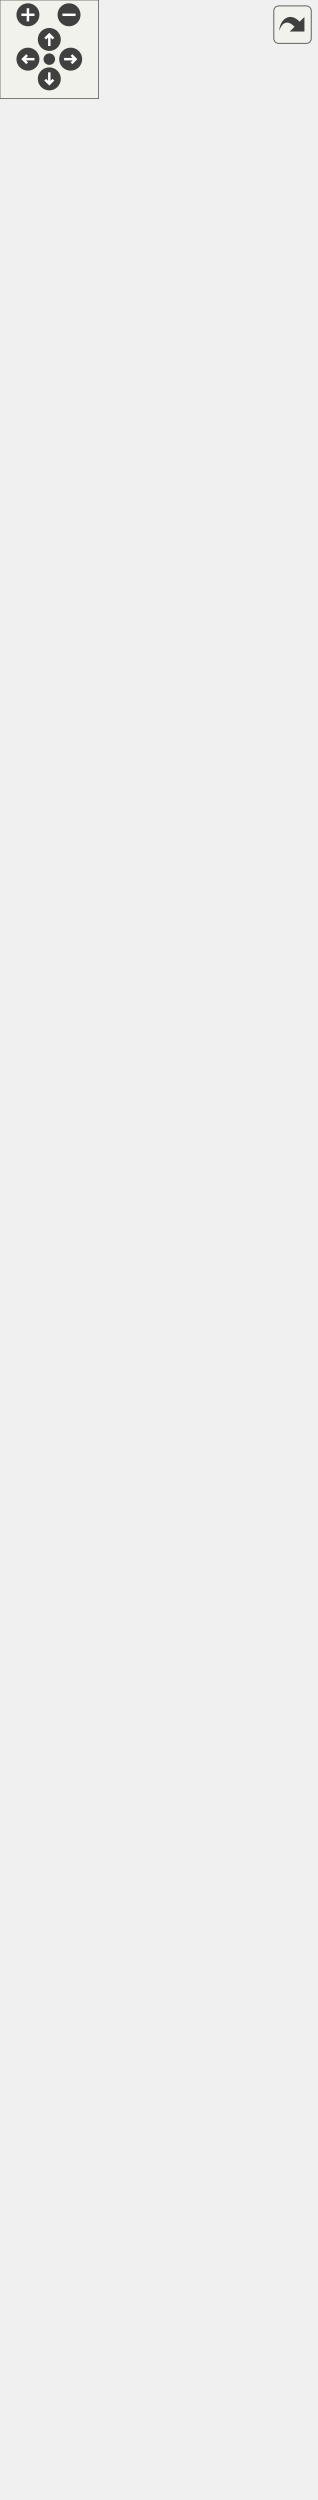
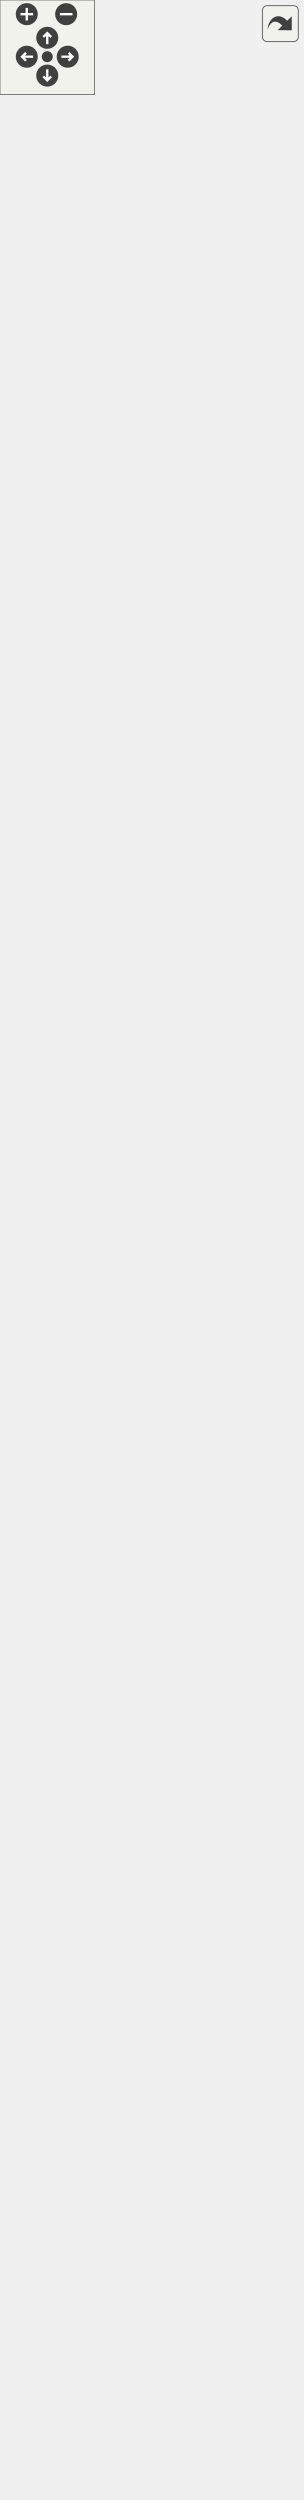
<svg xmlns="http://www.w3.org/2000/svg" xmlns:xlink="http://www.w3.org/1999/xlink" id="main" version="1.1" xml:space="preserve">
  <style type="text/css">
.edge:hover path { stroke: red; }
.edge:hover polygon { stroke: red; fill: red; }
</style>
  <defs>
    <circle id="rim" cx="0" cy="0" r="7" />
    <circle id="rim2" cx="0" cy="0" r="3.5" />
    <g id="zoomPlus">
      <use xlink:href="#rim" fill="#404040">
        <set attributeName="fill" to="#808080" begin="zoomplus.mouseover" end="zoomplus.mouseout" />
      </use>
      <path d="M-4,0h8M0,-4v8" fill="none" stroke="white" stroke-width="1.5" pointer-events="none" />
    </g>
    <g id="zoomMin">
      <use xlink:href="#rim" fill="#404040">
        <set attributeName="fill" to="#808080" begin="zoomminus.mouseover" end="zoomminus.mouseout" />
      </use>
      <path d="M-4,0h8" fill="none" stroke="white" stroke-width="1.5" pointer-events="none" />
    </g>
    <g id="dirArrow">
      <path fill="none" stroke="white" stroke-width="1.5" d="M0,-3.0v7 M-2.5,-0.5L0,-3.0L2.5,-0.5" />
    </g>
    <g id="resetDef">
      <use xlink:href="#rim2" fill="#404040">
        <set attributeName="fill" to="#808080" begin="reset.mouseover" end="reset.mouseout" />
      </use>
    </g>
  </defs>
  <svg id="graph" class="graph">
    <g id="viewport">
      <g id="node1" class="node">
        <g id="a_node1">
          <a xlink:title="Short class definition.">
            <polygon fill="#bfbfbf" stroke="black" points="0,-0.5 0,-431.5 192,-431.5 192,-0.5 0,-0.5" />
            <text text-anchor="start" x="8" y="-419.5" font-family="Helvetica,sans-Serif" font-size="10.00">Kratos::KratosConstitutive</text>
            <text text-anchor="middle" x="96" y="-408.5" font-family="Helvetica,sans-Serif" font-size="10.00">ModelsApplication</text>
            <polyline fill="none" stroke="black" points="0,-401.5 192,-401.5 " />
            <text text-anchor="middle" x="96" y="-389.5" font-family="Helvetica,sans-Serif" font-size="10.00"> </text>
            <polyline fill="none" stroke="black" points="0,-382.5 192,-382.5 " />
            <text text-anchor="start" x="8" y="-370.5" font-family="Helvetica,sans-Serif" font-size="10.00">+ KRATOS_CLASS_POINTER</text>
            <text text-anchor="start" x="8" y="-359.5" font-family="Helvetica,sans-Serif" font-size="10.00">_DEFINITION()</text>
            <text text-anchor="start" x="8" y="-348.5" font-family="Helvetica,sans-Serif" font-size="10.00">+ KratosConstitutiveModels</text>
            <text text-anchor="start" x="8" y="-337.5" font-family="Helvetica,sans-Serif" font-size="10.00">Application()</text>
            <text text-anchor="start" x="8" y="-326.5" font-family="Helvetica,sans-Serif" font-size="10.00">+ ~KratosConstitutiveModels</text>
            <text text-anchor="start" x="8" y="-315.5" font-family="Helvetica,sans-Serif" font-size="10.00">Application()</text>
            <text text-anchor="start" x="8" y="-304.5" font-family="Helvetica,sans-Serif" font-size="10.00">+ Register()</text>
            <text text-anchor="start" x="8" y="-293.5" font-family="Helvetica,sans-Serif" font-size="10.00">+ Info()</text>
            <text text-anchor="start" x="8" y="-282.5" font-family="Helvetica,sans-Serif" font-size="10.00">+ PrintInfo()</text>
            <text text-anchor="start" x="8" y="-271.5" font-family="Helvetica,sans-Serif" font-size="10.00">+ PrintData()</text>
            <text text-anchor="start" x="8" y="-260.5" font-family="Helvetica,sans-Serif" font-size="10.00">* mSmallStrain3DLaw</text>
            <text text-anchor="start" x="8" y="-249.5" font-family="Helvetica,sans-Serif" font-size="10.00">* mSmallStrainOrthotropic3DLaw</text>
            <text text-anchor="start" x="8" y="-238.5" font-family="Helvetica,sans-Serif" font-size="10.00">* mSmallStrainPlaneStrain2DLaw</text>
            <text text-anchor="start" x="8" y="-227.5" font-family="Helvetica,sans-Serif" font-size="10.00">* mSmallStrainPlaneStress2DLaw</text>
            <text text-anchor="start" x="8" y="-216.5" font-family="Helvetica,sans-Serif" font-size="10.00">* mSmallStrainAxisymmetric2DLaw</text>
            <text text-anchor="start" x="8" y="-205.5" font-family="Helvetica,sans-Serif" font-size="10.00">* mLargeStrain3DLaw</text>
            <text text-anchor="start" x="8" y="-194.5" font-family="Helvetica,sans-Serif" font-size="10.00">* mLargeStrainPlaneStrain2DLaw</text>
            <text text-anchor="start" x="8" y="-183.5" font-family="Helvetica,sans-Serif" font-size="10.00">* mLargeStrainAxisymmetric2DLaw</text>
            <text text-anchor="start" x="8" y="-172.5" font-family="Helvetica,sans-Serif" font-size="10.00">* mStrainRate3DLaw</text>
            <text text-anchor="start" x="8" y="-161.5" font-family="Helvetica,sans-Serif" font-size="10.00">* mStrainRatePlaneStrain2DLaw</text>
            <text text-anchor="start" x="8" y="-150.5" font-family="Helvetica,sans-Serif" font-size="10.00">and 45 more...</text>
            <text text-anchor="start" x="8" y="-139.5" font-family="Helvetica,sans-Serif" font-size="10.00">* KRATOS_CLASS_POINTER</text>
            <text text-anchor="start" x="8" y="-128.5" font-family="Helvetica,sans-Serif" font-size="10.00">_DEFINITION()</text>
            <text text-anchor="start" x="8" y="-117.5" font-family="Helvetica,sans-Serif" font-size="10.00">* KratosConstitutiveModels</text>
            <text text-anchor="start" x="8" y="-106.5" font-family="Helvetica,sans-Serif" font-size="10.00">Application()</text>
            <text text-anchor="start" x="8" y="-95.5" font-family="Helvetica,sans-Serif" font-size="10.00">* ~KratosConstitutiveModels</text>
            <text text-anchor="start" x="8" y="-84.5" font-family="Helvetica,sans-Serif" font-size="10.00">Application()</text>
            <text text-anchor="start" x="8" y="-73.5" font-family="Helvetica,sans-Serif" font-size="10.00">* Register()</text>
            <text text-anchor="start" x="8" y="-62.5" font-family="Helvetica,sans-Serif" font-size="10.00">* Info()</text>
            <text text-anchor="start" x="8" y="-51.5" font-family="Helvetica,sans-Serif" font-size="10.00">* PrintInfo()</text>
            <text text-anchor="start" x="8" y="-40.5" font-family="Helvetica,sans-Serif" font-size="10.00">* PrintData()</text>
            <text text-anchor="start" x="8" y="-29.5" font-family="Helvetica,sans-Serif" font-size="10.00">* operator=()</text>
            <text text-anchor="start" x="8" y="-18.5" font-family="Helvetica,sans-Serif" font-size="10.00">* KratosConstitutiveModels</text>
            <text text-anchor="start" x="8" y="-7.5" font-family="Helvetica,sans-Serif" font-size="10.00">Application()</text>
          </a>
        </g>
      </g>
      <g id="node2" class="node">
        <g id="a_node2">
          <a xlink:href="../../d9/d33/class_kratos_1_1_kratos_application.html" target="_top" xlink:title="This class defines the interface with kernel for all applications in Kratos.">
-             <polygon fill="none" stroke="black" points="2.5,-468.5 2.5,-1460.5 189.5,-1460.5 189.5,-468.5 2.5,-468.5" />
-             <text text-anchor="middle" x="96" y="-1448.5" font-family="Helvetica,sans-Serif" font-size="10.00">Kratos::KratosApplication</text>
-             <polyline fill="none" stroke="black" points="2.5,-1441.5 189.5,-1441.5 " />
-             <text text-anchor="start" x="10.5" y="-1429.5" font-family="Helvetica,sans-Serif" font-size="10.00"># mApplicationName</text>
-             <text text-anchor="start" x="10.5" y="-1418.5" font-family="Helvetica,sans-Serif" font-size="10.00"># mPointPrototype</text>
-             <text text-anchor="start" x="10.5" y="-1407.5" font-family="Helvetica,sans-Serif" font-size="10.00"># mPoint2DPrototype</text>
-             <text text-anchor="start" x="10.5" y="-1396.5" font-family="Helvetica,sans-Serif" font-size="10.00"># mPoint3DPrototype</text>
-             <text text-anchor="start" x="10.5" y="-1385.5" font-family="Helvetica,sans-Serif" font-size="10.00"># mSphere3D1Prototype</text>
-             <text text-anchor="start" x="10.5" y="-1374.5" font-family="Helvetica,sans-Serif" font-size="10.00"># mLine2D2Prototype</text>
-             <text text-anchor="start" x="10.5" y="-1363.5" font-family="Helvetica,sans-Serif" font-size="10.00"># mLine2D3Prototype</text>
-             <text text-anchor="start" x="10.5" y="-1352.5" font-family="Helvetica,sans-Serif" font-size="10.00"># mLine3D2Prototype</text>
-             <text text-anchor="start" x="10.5" y="-1341.5" font-family="Helvetica,sans-Serif" font-size="10.00"># mLine3D3Prototype</text>
-             <text text-anchor="start" x="10.5" y="-1330.5" font-family="Helvetica,sans-Serif" font-size="10.00"># mTriangle2D3Prototype</text>
-             <text text-anchor="start" x="10.5" y="-1319.5" font-family="Helvetica,sans-Serif" font-size="10.00">and 96 more...</text>
-             <polyline fill="none" stroke="black" points="2.5,-1312.5 189.5,-1312.5 " />
-             <text text-anchor="start" x="10.5" y="-1300.5" font-family="Helvetica,sans-Serif" font-size="10.00">+ KratosApplication()</text>
-             <text text-anchor="start" x="10.5" y="-1289.5" font-family="Helvetica,sans-Serif" font-size="10.00">+ KratosApplication()</text>
-             <text text-anchor="start" x="10.5" y="-1278.5" font-family="Helvetica,sans-Serif" font-size="10.00">+ KratosApplication()</text>
-             <text text-anchor="start" x="10.5" y="-1267.5" font-family="Helvetica,sans-Serif" font-size="10.00">+ ~KratosApplication()</text>
-             <text text-anchor="start" x="10.5" y="-1256.5" font-family="Helvetica,sans-Serif" font-size="10.00">+ Register()</text>
-             <text text-anchor="start" x="10.5" y="-1245.5" font-family="Helvetica,sans-Serif" font-size="10.00">+ RegisterKratosCore()</text>
-             <text text-anchor="start" x="10.5" y="-1234.5" font-family="Helvetica,sans-Serif" font-size="10.00">+ RegisterVariables()</text>
-             <text text-anchor="start" x="10.5" y="-1223.5" font-family="Helvetica,sans-Serif" font-size="10.00">+ RegisterDeprecatedVariables()</text>
-             <text text-anchor="start" x="10.5" y="-1212.5" font-family="Helvetica,sans-Serif" font-size="10.00">+ RegisterCFDVariables()</text>
-             <text text-anchor="start" x="10.5" y="-1201.5" font-family="Helvetica,sans-Serif" font-size="10.00">+ RegisterALEVariables()</text>
-             <text text-anchor="start" x="10.5" y="-1190.5" font-family="Helvetica,sans-Serif" font-size="10.00">+ RegisterMappingVariables()</text>
-             <text text-anchor="start" x="10.5" y="-1179.5" font-family="Helvetica,sans-Serif" font-size="10.00">+ RegisterDEMVariables()</text>
-             <text text-anchor="start" x="10.5" y="-1168.5" font-family="Helvetica,sans-Serif" font-size="10.00">+ RegisterFSIVariables()</text>
-             <text text-anchor="start" x="10.5" y="-1157.5" font-family="Helvetica,sans-Serif" font-size="10.00">+ RegisterMATVariables()</text>
-             <text text-anchor="start" x="10.5" y="-1146.5" font-family="Helvetica,sans-Serif" font-size="10.00">+ RegisterGlobalPointerVariables()</text>
-             <text text-anchor="start" x="10.5" y="-1135.5" font-family="Helvetica,sans-Serif" font-size="10.00">+ Name()</text>
-             <text text-anchor="start" x="10.5" y="-1124.5" font-family="Helvetica,sans-Serif" font-size="10.00">+ GetComponents()</text>
-             <text text-anchor="start" x="10.5" y="-1113.5" font-family="Helvetica,sans-Serif" font-size="10.00">+ GetComponents()</text>
-             <text text-anchor="start" x="10.5" y="-1102.5" font-family="Helvetica,sans-Serif" font-size="10.00">+ GetComponents()</text>
-             <text text-anchor="start" x="10.5" y="-1091.5" font-family="Helvetica,sans-Serif" font-size="10.00">+ GetComponents()</text>
-             <text text-anchor="start" x="10.5" y="-1080.5" font-family="Helvetica,sans-Serif" font-size="10.00">+ GetComponents()</text>
-             <text text-anchor="start" x="10.5" y="-1069.5" font-family="Helvetica,sans-Serif" font-size="10.00">+ GetComponents()</text>
-             <text text-anchor="start" x="10.5" y="-1058.5" font-family="Helvetica,sans-Serif" font-size="10.00">+ GetComponents()</text>
-             <text text-anchor="start" x="10.5" y="-1047.5" font-family="Helvetica,sans-Serif" font-size="10.00">+ GetComponents()</text>
-             <text text-anchor="start" x="10.5" y="-1036.5" font-family="Helvetica,sans-Serif" font-size="10.00">+ GetComponents()</text>
-             <text text-anchor="start" x="10.5" y="-1025.5" font-family="Helvetica,sans-Serif" font-size="10.00">+ GetComponents()</text>
-             <text text-anchor="start" x="10.5" y="-1014.5" font-family="Helvetica,sans-Serif" font-size="10.00">and 14 more...</text>
-             <text text-anchor="start" x="10.5" y="-1003.5" font-family="Helvetica,sans-Serif" font-size="10.00">+ Info()</text>
-             <text text-anchor="start" x="10.5" y="-992.5" font-family="Helvetica,sans-Serif" font-size="10.00">+ PrintInfo()</text>
-             <text text-anchor="start" x="10.5" y="-981.5" font-family="Helvetica,sans-Serif" font-size="10.00">+ PrintData()</text>
-             <text text-anchor="start" x="10.5" y="-970.5" font-family="Helvetica,sans-Serif" font-size="10.00">* NodeType</text>
-             <text text-anchor="start" x="10.5" y="-959.5" font-family="Helvetica,sans-Serif" font-size="10.00">* GeometryType</text>
-             <text text-anchor="start" x="10.5" y="-948.5" font-family="Helvetica,sans-Serif" font-size="10.00">* KRATOS_CLASS_POINTER</text>
-             <text text-anchor="start" x="10.5" y="-937.5" font-family="Helvetica,sans-Serif" font-size="10.00">_DEFINITION()</text>
-             <text text-anchor="start" x="10.5" y="-926.5" font-family="Helvetica,sans-Serif" font-size="10.00">* mApplicationName</text>
-             <text text-anchor="start" x="10.5" y="-915.5" font-family="Helvetica,sans-Serif" font-size="10.00">* mPointPrototype</text>
-             <text text-anchor="start" x="10.5" y="-904.5" font-family="Helvetica,sans-Serif" font-size="10.00">* mPoint2DPrototype</text>
-             <text text-anchor="start" x="10.5" y="-893.5" font-family="Helvetica,sans-Serif" font-size="10.00">* mPoint3DPrototype</text>
-             <text text-anchor="start" x="10.5" y="-882.5" font-family="Helvetica,sans-Serif" font-size="10.00">* mSphere3D1Prototype</text>
-             <text text-anchor="start" x="10.5" y="-871.5" font-family="Helvetica,sans-Serif" font-size="10.00">* mLine2D2Prototype</text>
-             <text text-anchor="start" x="10.5" y="-860.5" font-family="Helvetica,sans-Serif" font-size="10.00">* mLine2D3Prototype</text>
-             <text text-anchor="start" x="10.5" y="-849.5" font-family="Helvetica,sans-Serif" font-size="10.00">* mLine3D2Prototype</text>
-             <text text-anchor="start" x="10.5" y="-838.5" font-family="Helvetica,sans-Serif" font-size="10.00">* mLine3D3Prototype</text>
-             <text text-anchor="start" x="10.5" y="-827.5" font-family="Helvetica,sans-Serif" font-size="10.00">* mTriangle2D3Prototype</text>
-             <text text-anchor="start" x="10.5" y="-816.5" font-family="Helvetica,sans-Serif" font-size="10.00">and 96 more...</text>
-             <text text-anchor="start" x="10.5" y="-805.5" font-family="Helvetica,sans-Serif" font-size="10.00">* KratosApplication()</text>
-             <text text-anchor="start" x="10.5" y="-794.5" font-family="Helvetica,sans-Serif" font-size="10.00">* KratosApplication()</text>
-             <text text-anchor="start" x="10.5" y="-783.5" font-family="Helvetica,sans-Serif" font-size="10.00">* KratosApplication()</text>
-             <text text-anchor="start" x="10.5" y="-772.5" font-family="Helvetica,sans-Serif" font-size="10.00">* ~KratosApplication()</text>
-             <text text-anchor="start" x="10.5" y="-761.5" font-family="Helvetica,sans-Serif" font-size="10.00">* Register()</text>
-             <text text-anchor="start" x="10.5" y="-750.5" font-family="Helvetica,sans-Serif" font-size="10.00">* RegisterKratosCore()</text>
-             <text text-anchor="start" x="10.5" y="-739.5" font-family="Helvetica,sans-Serif" font-size="10.00">* RegisterVariables()</text>
-             <text text-anchor="start" x="10.5" y="-728.5" font-family="Helvetica,sans-Serif" font-size="10.00">* RegisterDeprecatedVariables()</text>
-             <text text-anchor="start" x="10.5" y="-717.5" font-family="Helvetica,sans-Serif" font-size="10.00">* RegisterCFDVariables()</text>
-             <text text-anchor="start" x="10.5" y="-706.5" font-family="Helvetica,sans-Serif" font-size="10.00">* RegisterALEVariables()</text>
-             <text text-anchor="start" x="10.5" y="-695.5" font-family="Helvetica,sans-Serif" font-size="10.00">* RegisterMappingVariables()</text>
-             <text text-anchor="start" x="10.5" y="-684.5" font-family="Helvetica,sans-Serif" font-size="10.00">* RegisterDEMVariables()</text>
-             <text text-anchor="start" x="10.5" y="-673.5" font-family="Helvetica,sans-Serif" font-size="10.00">* RegisterFSIVariables()</text>
-             <text text-anchor="start" x="10.5" y="-662.5" font-family="Helvetica,sans-Serif" font-size="10.00">* RegisterMATVariables()</text>
-             <text text-anchor="start" x="10.5" y="-651.5" font-family="Helvetica,sans-Serif" font-size="10.00">* RegisterGlobalPointerVariables()</text>
-             <text text-anchor="start" x="10.5" y="-640.5" font-family="Helvetica,sans-Serif" font-size="10.00">* Name()</text>
-             <text text-anchor="start" x="10.5" y="-629.5" font-family="Helvetica,sans-Serif" font-size="10.00">* GetComponents()</text>
-             <text text-anchor="start" x="10.5" y="-618.5" font-family="Helvetica,sans-Serif" font-size="10.00">* GetComponents()</text>
-             <text text-anchor="start" x="10.5" y="-607.5" font-family="Helvetica,sans-Serif" font-size="10.00">* GetComponents()</text>
-             <text text-anchor="start" x="10.5" y="-596.5" font-family="Helvetica,sans-Serif" font-size="10.00">* GetComponents()</text>
-             <text text-anchor="start" x="10.5" y="-585.5" font-family="Helvetica,sans-Serif" font-size="10.00">* GetComponents()</text>
-             <text text-anchor="start" x="10.5" y="-574.5" font-family="Helvetica,sans-Serif" font-size="10.00">* GetComponents()</text>
-             <text text-anchor="start" x="10.5" y="-563.5" font-family="Helvetica,sans-Serif" font-size="10.00">* GetComponents()</text>
-             <text text-anchor="start" x="10.5" y="-552.5" font-family="Helvetica,sans-Serif" font-size="10.00">* GetComponents()</text>
-             <text text-anchor="start" x="10.5" y="-541.5" font-family="Helvetica,sans-Serif" font-size="10.00">* GetComponents()</text>
-             <text text-anchor="start" x="10.5" y="-530.5" font-family="Helvetica,sans-Serif" font-size="10.00">* GetComponents()</text>
-             <text text-anchor="start" x="10.5" y="-519.5" font-family="Helvetica,sans-Serif" font-size="10.00">and 14 more...</text>
-             <text text-anchor="start" x="10.5" y="-508.5" font-family="Helvetica,sans-Serif" font-size="10.00">* Info()</text>
-             <text text-anchor="start" x="10.5" y="-497.5" font-family="Helvetica,sans-Serif" font-size="10.00">* PrintInfo()</text>
-             <text text-anchor="start" x="10.5" y="-486.5" font-family="Helvetica,sans-Serif" font-size="10.00">* PrintData()</text>
-             <text text-anchor="start" x="10.5" y="-475.5" font-family="Helvetica,sans-Serif" font-size="10.00">* operator=()</text>
+             <polygon fill="none" stroke="black" points="0,-468.5 0,-1526.5 192,-1526.5 192,-468.5 0,-468.5" />
+             <text text-anchor="middle" x="96" y="-1514.5" font-family="Helvetica,sans-Serif" font-size="10.00">Kratos::KratosApplication</text>
+             <polyline fill="none" stroke="black" points="0,-1507.5 192,-1507.5 " />
+             <text text-anchor="start" x="8" y="-1495.5" font-family="Helvetica,sans-Serif" font-size="10.00"># mApplicationName</text>
+             <text text-anchor="start" x="8" y="-1484.5" font-family="Helvetica,sans-Serif" font-size="10.00"># mPointPrototype</text>
+             <text text-anchor="start" x="8" y="-1473.5" font-family="Helvetica,sans-Serif" font-size="10.00"># mPoint2DPrototype</text>
+             <text text-anchor="start" x="8" y="-1462.5" font-family="Helvetica,sans-Serif" font-size="10.00"># mPoint3DPrototype</text>
+             <text text-anchor="start" x="8" y="-1451.5" font-family="Helvetica,sans-Serif" font-size="10.00"># mSphere3D1Prototype</text>
+             <text text-anchor="start" x="8" y="-1440.5" font-family="Helvetica,sans-Serif" font-size="10.00"># mLine2D2Prototype</text>
+             <text text-anchor="start" x="8" y="-1429.5" font-family="Helvetica,sans-Serif" font-size="10.00"># mLine2D3Prototype</text>
+             <text text-anchor="start" x="8" y="-1418.5" font-family="Helvetica,sans-Serif" font-size="10.00"># mLine3D2Prototype</text>
+             <text text-anchor="start" x="8" y="-1407.5" font-family="Helvetica,sans-Serif" font-size="10.00"># mLine3D3Prototype</text>
+             <text text-anchor="start" x="8" y="-1396.5" font-family="Helvetica,sans-Serif" font-size="10.00"># mTriangle2D3Prototype</text>
+             <text text-anchor="start" x="8" y="-1385.5" font-family="Helvetica,sans-Serif" font-size="10.00">and 96 more...</text>
+             <polyline fill="none" stroke="black" points="0,-1378.5 192,-1378.5 " />
+             <text text-anchor="start" x="8" y="-1366.5" font-family="Helvetica,sans-Serif" font-size="10.00">+ KratosApplication()</text>
+             <text text-anchor="start" x="8" y="-1355.5" font-family="Helvetica,sans-Serif" font-size="10.00">+ KratosApplication()</text>
+             <text text-anchor="start" x="8" y="-1344.5" font-family="Helvetica,sans-Serif" font-size="10.00">+ KratosApplication()</text>
+             <text text-anchor="start" x="8" y="-1333.5" font-family="Helvetica,sans-Serif" font-size="10.00">+ ~KratosApplication()</text>
+             <text text-anchor="start" x="8" y="-1322.5" font-family="Helvetica,sans-Serif" font-size="10.00">+ Register()</text>
+             <text text-anchor="start" x="8" y="-1311.5" font-family="Helvetica,sans-Serif" font-size="10.00">+ RegisterKratosCore()</text>
+             <text text-anchor="start" x="8" y="-1300.5" font-family="Helvetica,sans-Serif" font-size="10.00">+ DeregisterComponent()</text>
+             <text text-anchor="start" x="8" y="-1289.5" font-family="Helvetica,sans-Serif" font-size="10.00">+ DeregisterCommonComponents()</text>
+             <text text-anchor="start" x="8" y="-1278.5" font-family="Helvetica,sans-Serif" font-size="10.00">+ DeregisterApplication()</text>
+             <text text-anchor="start" x="8" y="-1267.5" font-family="Helvetica,sans-Serif" font-size="10.00">+ RegisterVariables()</text>
+             <text text-anchor="start" x="8" y="-1256.5" font-family="Helvetica,sans-Serif" font-size="10.00">+ RegisterDeprecatedVariables()</text>
+             <text text-anchor="start" x="8" y="-1245.5" font-family="Helvetica,sans-Serif" font-size="10.00">+ RegisterCFDVariables()</text>
+             <text text-anchor="start" x="8" y="-1234.5" font-family="Helvetica,sans-Serif" font-size="10.00">+ RegisterALEVariables()</text>
+             <text text-anchor="start" x="8" y="-1223.5" font-family="Helvetica,sans-Serif" font-size="10.00">+ RegisterMappingVariables()</text>
+             <text text-anchor="start" x="8" y="-1212.5" font-family="Helvetica,sans-Serif" font-size="10.00">+ RegisterDEMVariables()</text>
+             <text text-anchor="start" x="8" y="-1201.5" font-family="Helvetica,sans-Serif" font-size="10.00">+ RegisterFSIVariables()</text>
+             <text text-anchor="start" x="8" y="-1190.5" font-family="Helvetica,sans-Serif" font-size="10.00">+ RegisterMATVariables()</text>
+             <text text-anchor="start" x="8" y="-1179.5" font-family="Helvetica,sans-Serif" font-size="10.00">+ RegisterGlobalPointerVariables()</text>
+             <text text-anchor="start" x="8" y="-1168.5" font-family="Helvetica,sans-Serif" font-size="10.00">+ Name()</text>
+             <text text-anchor="start" x="8" y="-1157.5" font-family="Helvetica,sans-Serif" font-size="10.00">+ GetComponents()</text>
+             <text text-anchor="start" x="8" y="-1146.5" font-family="Helvetica,sans-Serif" font-size="10.00">+ GetComponents()</text>
+             <text text-anchor="start" x="8" y="-1135.5" font-family="Helvetica,sans-Serif" font-size="10.00">+ GetComponents()</text>
+             <text text-anchor="start" x="8" y="-1124.5" font-family="Helvetica,sans-Serif" font-size="10.00">+ GetComponents()</text>
+             <text text-anchor="start" x="8" y="-1113.5" font-family="Helvetica,sans-Serif" font-size="10.00">+ GetComponents()</text>
+             <text text-anchor="start" x="8" y="-1102.5" font-family="Helvetica,sans-Serif" font-size="10.00">+ GetComponents()</text>
+             <text text-anchor="start" x="8" y="-1091.5" font-family="Helvetica,sans-Serif" font-size="10.00">+ GetComponents()</text>
+             <text text-anchor="start" x="8" y="-1080.5" font-family="Helvetica,sans-Serif" font-size="10.00">+ GetComponents()</text>
+             <text text-anchor="start" x="8" y="-1069.5" font-family="Helvetica,sans-Serif" font-size="10.00">+ GetComponents()</text>
+             <text text-anchor="start" x="8" y="-1058.5" font-family="Helvetica,sans-Serif" font-size="10.00">+ GetComponents()</text>
+             <text text-anchor="start" x="8" y="-1047.5" font-family="Helvetica,sans-Serif" font-size="10.00">and 14 more...</text>
+             <text text-anchor="start" x="8" y="-1036.5" font-family="Helvetica,sans-Serif" font-size="10.00">+ Info()</text>
+             <text text-anchor="start" x="8" y="-1025.5" font-family="Helvetica,sans-Serif" font-size="10.00">+ PrintInfo()</text>
+             <text text-anchor="start" x="8" y="-1014.5" font-family="Helvetica,sans-Serif" font-size="10.00">+ PrintData()</text>
+             <text text-anchor="start" x="8" y="-1003.5" font-family="Helvetica,sans-Serif" font-size="10.00">* NodeType</text>
+             <text text-anchor="start" x="8" y="-992.5" font-family="Helvetica,sans-Serif" font-size="10.00">* GeometryType</text>
+             <text text-anchor="start" x="8" y="-981.5" font-family="Helvetica,sans-Serif" font-size="10.00">* KRATOS_CLASS_POINTER</text>
+             <text text-anchor="start" x="8" y="-970.5" font-family="Helvetica,sans-Serif" font-size="10.00">_DEFINITION()</text>
+             <text text-anchor="start" x="8" y="-959.5" font-family="Helvetica,sans-Serif" font-size="10.00">* mApplicationName</text>
+             <text text-anchor="start" x="8" y="-948.5" font-family="Helvetica,sans-Serif" font-size="10.00">* mPointPrototype</text>
+             <text text-anchor="start" x="8" y="-937.5" font-family="Helvetica,sans-Serif" font-size="10.00">* mPoint2DPrototype</text>
+             <text text-anchor="start" x="8" y="-926.5" font-family="Helvetica,sans-Serif" font-size="10.00">* mPoint3DPrototype</text>
+             <text text-anchor="start" x="8" y="-915.5" font-family="Helvetica,sans-Serif" font-size="10.00">* mSphere3D1Prototype</text>
+             <text text-anchor="start" x="8" y="-904.5" font-family="Helvetica,sans-Serif" font-size="10.00">* mLine2D2Prototype</text>
+             <text text-anchor="start" x="8" y="-893.5" font-family="Helvetica,sans-Serif" font-size="10.00">* mLine2D3Prototype</text>
+             <text text-anchor="start" x="8" y="-882.5" font-family="Helvetica,sans-Serif" font-size="10.00">* mLine3D2Prototype</text>
+             <text text-anchor="start" x="8" y="-871.5" font-family="Helvetica,sans-Serif" font-size="10.00">* mLine3D3Prototype</text>
+             <text text-anchor="start" x="8" y="-860.5" font-family="Helvetica,sans-Serif" font-size="10.00">* mTriangle2D3Prototype</text>
+             <text text-anchor="start" x="8" y="-849.5" font-family="Helvetica,sans-Serif" font-size="10.00">and 96 more...</text>
+             <text text-anchor="start" x="8" y="-838.5" font-family="Helvetica,sans-Serif" font-size="10.00">* KratosApplication()</text>
+             <text text-anchor="start" x="8" y="-827.5" font-family="Helvetica,sans-Serif" font-size="10.00">* KratosApplication()</text>
+             <text text-anchor="start" x="8" y="-816.5" font-family="Helvetica,sans-Serif" font-size="10.00">* KratosApplication()</text>
+             <text text-anchor="start" x="8" y="-805.5" font-family="Helvetica,sans-Serif" font-size="10.00">* ~KratosApplication()</text>
+             <text text-anchor="start" x="8" y="-794.5" font-family="Helvetica,sans-Serif" font-size="10.00">* Register()</text>
+             <text text-anchor="start" x="8" y="-783.5" font-family="Helvetica,sans-Serif" font-size="10.00">* RegisterKratosCore()</text>
+             <text text-anchor="start" x="8" y="-772.5" font-family="Helvetica,sans-Serif" font-size="10.00">* DeregisterComponent()</text>
+             <text text-anchor="start" x="8" y="-761.5" font-family="Helvetica,sans-Serif" font-size="10.00">* DeregisterCommonComponents()</text>
+             <text text-anchor="start" x="8" y="-750.5" font-family="Helvetica,sans-Serif" font-size="10.00">* DeregisterApplication()</text>
+             <text text-anchor="start" x="8" y="-739.5" font-family="Helvetica,sans-Serif" font-size="10.00">* RegisterVariables()</text>
+             <text text-anchor="start" x="8" y="-728.5" font-family="Helvetica,sans-Serif" font-size="10.00">* RegisterDeprecatedVariables()</text>
+             <text text-anchor="start" x="8" y="-717.5" font-family="Helvetica,sans-Serif" font-size="10.00">* RegisterCFDVariables()</text>
+             <text text-anchor="start" x="8" y="-706.5" font-family="Helvetica,sans-Serif" font-size="10.00">* RegisterALEVariables()</text>
+             <text text-anchor="start" x="8" y="-695.5" font-family="Helvetica,sans-Serif" font-size="10.00">* RegisterMappingVariables()</text>
+             <text text-anchor="start" x="8" y="-684.5" font-family="Helvetica,sans-Serif" font-size="10.00">* RegisterDEMVariables()</text>
+             <text text-anchor="start" x="8" y="-673.5" font-family="Helvetica,sans-Serif" font-size="10.00">* RegisterFSIVariables()</text>
+             <text text-anchor="start" x="8" y="-662.5" font-family="Helvetica,sans-Serif" font-size="10.00">* RegisterMATVariables()</text>
+             <text text-anchor="start" x="8" y="-651.5" font-family="Helvetica,sans-Serif" font-size="10.00">* RegisterGlobalPointerVariables()</text>
+             <text text-anchor="start" x="8" y="-640.5" font-family="Helvetica,sans-Serif" font-size="10.00">* Name()</text>
+             <text text-anchor="start" x="8" y="-629.5" font-family="Helvetica,sans-Serif" font-size="10.00">* GetComponents()</text>
+             <text text-anchor="start" x="8" y="-618.5" font-family="Helvetica,sans-Serif" font-size="10.00">* GetComponents()</text>
+             <text text-anchor="start" x="8" y="-607.5" font-family="Helvetica,sans-Serif" font-size="10.00">* GetComponents()</text>
+             <text text-anchor="start" x="8" y="-596.5" font-family="Helvetica,sans-Serif" font-size="10.00">* GetComponents()</text>
+             <text text-anchor="start" x="8" y="-585.5" font-family="Helvetica,sans-Serif" font-size="10.00">* GetComponents()</text>
+             <text text-anchor="start" x="8" y="-574.5" font-family="Helvetica,sans-Serif" font-size="10.00">* GetComponents()</text>
+             <text text-anchor="start" x="8" y="-563.5" font-family="Helvetica,sans-Serif" font-size="10.00">* GetComponents()</text>
+             <text text-anchor="start" x="8" y="-552.5" font-family="Helvetica,sans-Serif" font-size="10.00">* GetComponents()</text>
+             <text text-anchor="start" x="8" y="-541.5" font-family="Helvetica,sans-Serif" font-size="10.00">* GetComponents()</text>
+             <text text-anchor="start" x="8" y="-530.5" font-family="Helvetica,sans-Serif" font-size="10.00">* GetComponents()</text>
+             <text text-anchor="start" x="8" y="-519.5" font-family="Helvetica,sans-Serif" font-size="10.00">and 14 more...</text>
+             <text text-anchor="start" x="8" y="-508.5" font-family="Helvetica,sans-Serif" font-size="10.00">* Info()</text>
+             <text text-anchor="start" x="8" y="-497.5" font-family="Helvetica,sans-Serif" font-size="10.00">* PrintInfo()</text>
+             <text text-anchor="start" x="8" y="-486.5" font-family="Helvetica,sans-Serif" font-size="10.00">* PrintData()</text>
+             <text text-anchor="start" x="8" y="-475.5" font-family="Helvetica,sans-Serif" font-size="10.00">* operator=()</text>
          </a>
        </g>
      </g>
      <g id="edge1" class="edge">
-         <path fill="none" stroke="midnightblue" d="M96,-458.29C96,-449.35 96,-440.53 96,-431.84" />
-         <polygon fill="none" stroke="midnightblue" points="92.5,-458.43 96,-468.43 99.5,-458.43 92.5,-458.43" />
+         <path fill="none" stroke="midnightblue" d="M96,-458.25C96,-449.25 96,-440.38 96,-431.65" />
+         <polygon fill="none" stroke="midnightblue" points="92.5,-458.47 96,-468.47 99.5,-458.47 92.5,-458.47" />
      </g>
    </g>
  </svg>
  <g id="navigator" transform="translate(0 0)" fill="#404254">
    <rect fill="#f2f5e9" fill-opacity="0.5" stroke="#606060" stroke-width=".5" x="0" y="0" width="60" height="60" />
    <use id="zoomplus" xlink:href="#zoomPlus" x="17" y="9" />
    <use id="zoomminus" xlink:href="#zoomMin" x="42" y="9" />
    <use id="reset" xlink:href="#resetDef" x="30" y="36" />
    <g id="arrowUp" xlink:href="#dirArrow" transform="translate(30 24)">
      <use xlink:href="#rim" fill="#404040">
        <set attributeName="fill" to="#808080" begin="arrowUp.mouseover" end="arrowUp.mouseout" />
      </use>
      <path fill="none" stroke="white" stroke-width="1.5" d="M0,-3.0v7 M-2.5,-0.5L0,-3.0L2.5,-0.5" />
    </g>
    <g id="arrowRight" xlink:href="#dirArrow" transform="rotate(90) translate(36 -43)">
      <use xlink:href="#rim" fill="#404040">
        <set attributeName="fill" to="#808080" begin="arrowRight.mouseover" end="arrowRight.mouseout" />
      </use>
      <path fill="none" stroke="white" stroke-width="1.5" d="M0,-3.0v7 M-2.5,-0.5L0,-3.0L2.5,-0.5" />
    </g>
    <g id="arrowDown" xlink:href="#dirArrow" transform="rotate(180) translate(-30 -48)">
      <use xlink:href="#rim" fill="#404040">
        <set attributeName="fill" to="#808080" begin="arrowDown.mouseover" end="arrowDown.mouseout" />
      </use>
      <path fill="none" stroke="white" stroke-width="1.5" d="M0,-3.0v7 M-2.5,-0.5L0,-3.0L2.5,-0.5" />
    </g>
    <g id="arrowLeft" xlink:href="#dirArrow" transform="rotate(270) translate(-36 17)">
      <use xlink:href="#rim" fill="#404040">
        <set attributeName="fill" to="#808080" begin="arrowLeft.mouseover" end="arrowLeft.mouseout" />
      </use>
      <path fill="none" stroke="white" stroke-width="1.5" d="M0,-3.0v7 M-2.5,-0.5L0,-3.0L2.5,-0.5" />
    </g>
  </g>
  <svg viewBox="0 0 15 15" width="100%" height="30px" preserveAspectRatio="xMaxYMin meet">
    <g id="arrow_out" transform="scale(0.3 0.3)">
      <a xlink:href="class_kratos_1_1_kratos_constitutive_models_application__inherit__graph_org.svg" target="_base">
        <rect id="button" ry="5" rx="5" y="6" x="6" height="38" width="38" fill="#f2f5e9" fill-opacity="0.5" stroke="#606060" stroke-width="1.0" />
        <path id="arrow" d="M 11.5,31.437 C 11.94,20.098 22.043,11.323 32.159,21.979 L 37.069,17.246 C 37.069,17.246 37.088,32 37.088,32 L 22.16,31.978 C 22.16,31.978 26.998,27.14 26.998,27.14 C 18.529,18.264 13.292,25.23 11.5,31.437 z" style="fill:#404040;" />
      </a>
    </g>
  </svg>
</svg>
